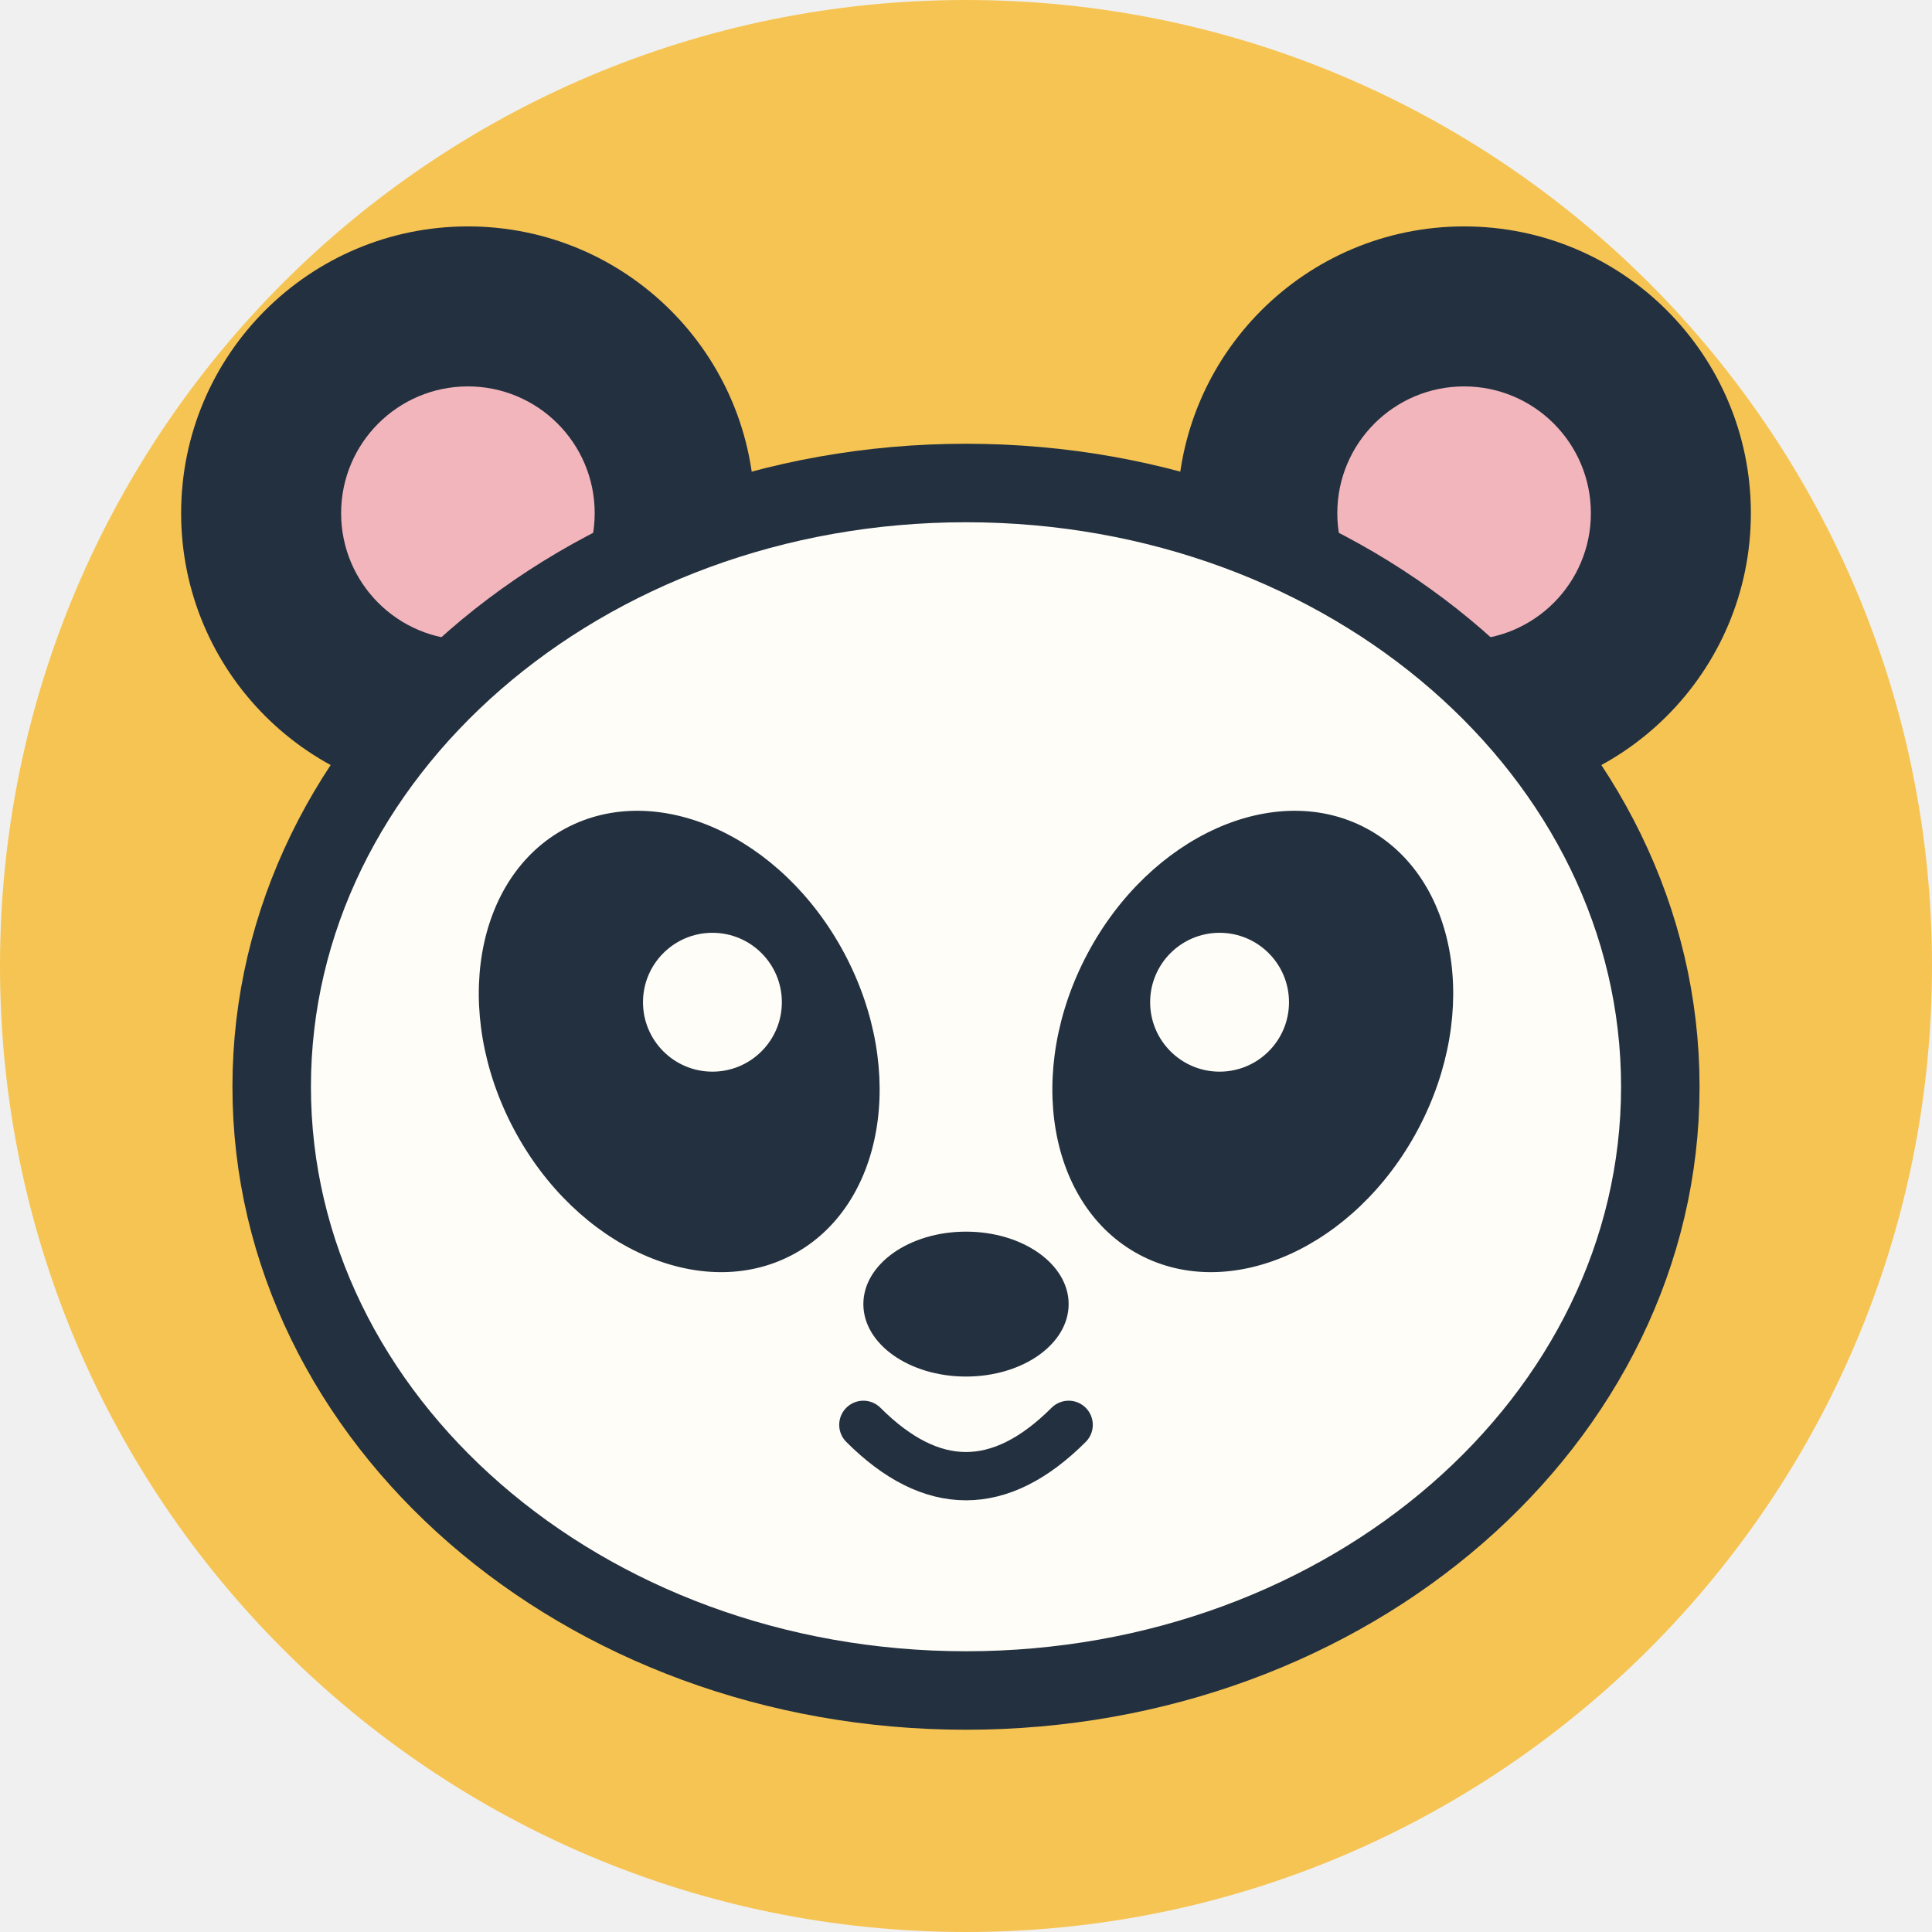
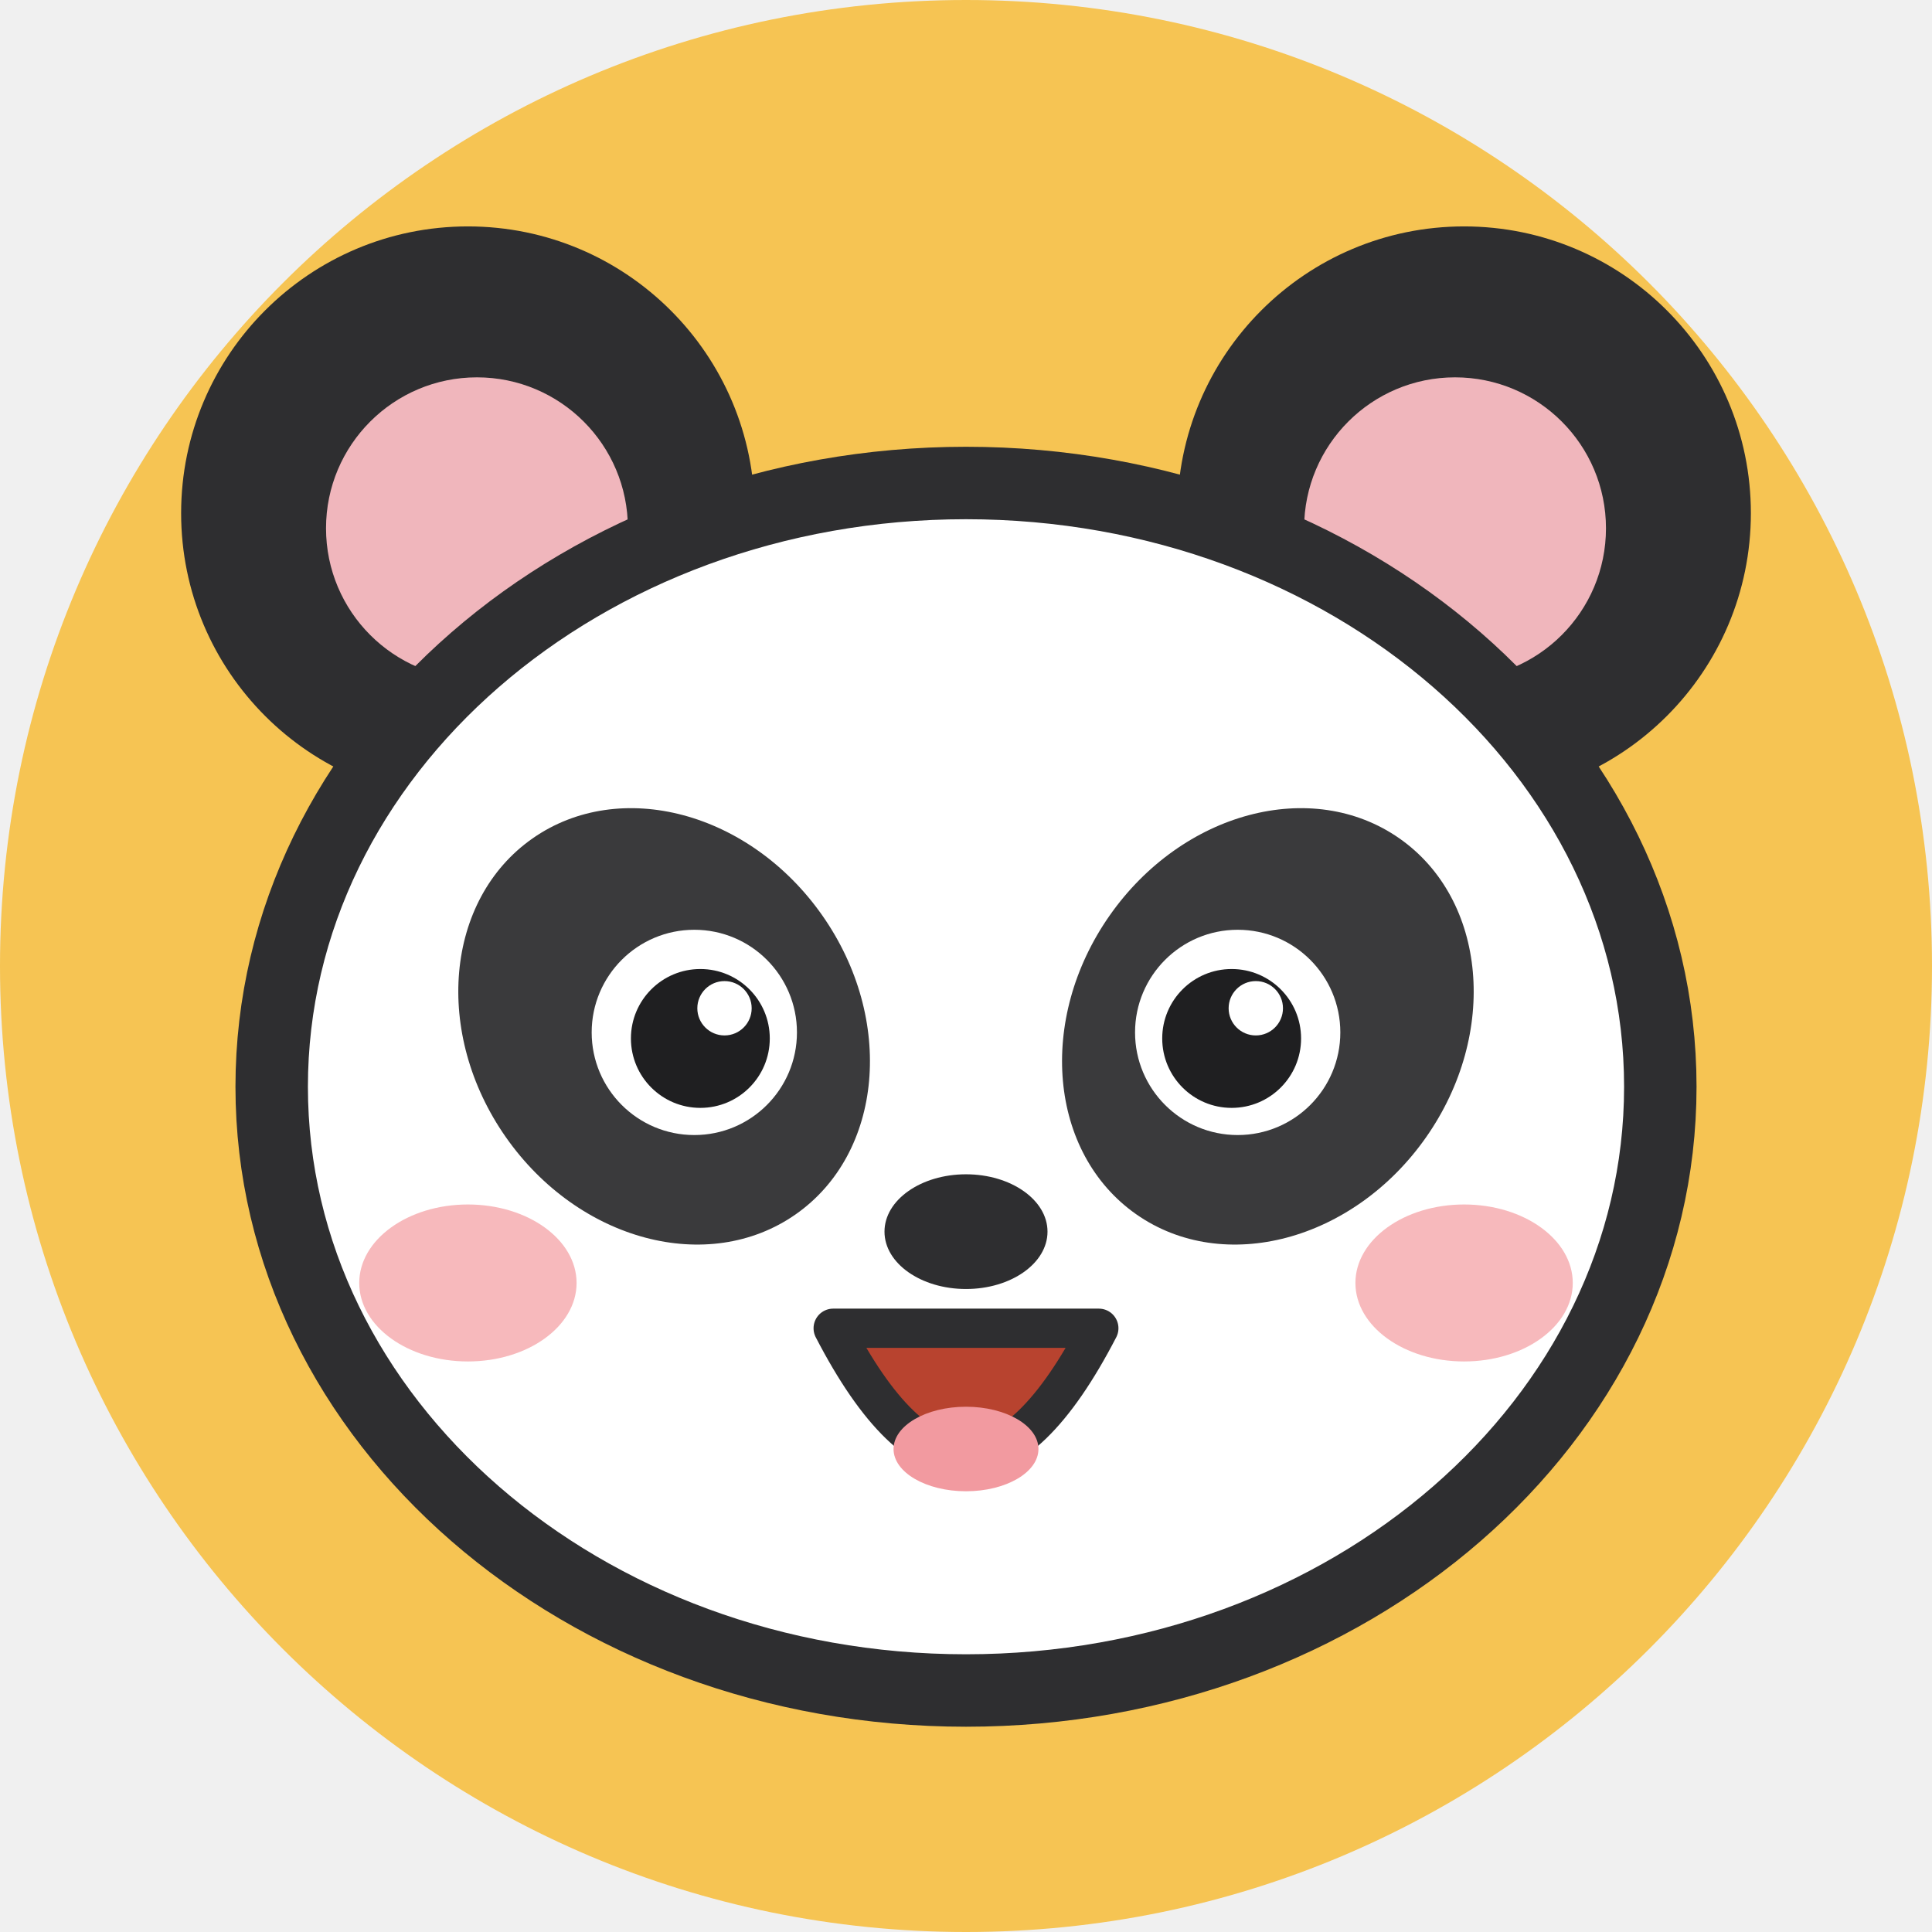
<svg xmlns="http://www.w3.org/2000/svg" viewBox="0 0 64 64">
  <circle cx="32" cy="32" r="32" fill="#F6C453" />
-   <circle cx="15.5" cy="17" r="9.5" fill="#23303F" />
-   <circle cx="48.5" cy="17" r="9.5" fill="#23303F" />
-   <circle cx="15.5" cy="17" r="4.2" fill="#F2B5BC" />
-   <circle cx="48.5" cy="17" r="4.2" fill="#F2B5BC" />
-   <ellipse cx="32" cy="36" rx="23" ry="20" fill="#FFFDF7" stroke="#23303F" stroke-width="2.6" />
-   <ellipse cx="22.5" cy="34.5" rx="6.2" ry="8" transform="rotate(-28 22.5 34.5)" fill="#23303F" />
-   <ellipse cx="41.5" cy="34.5" rx="6.2" ry="8" transform="rotate(28 41.5 34.5)" fill="#23303F" />
-   <circle cx="23.6" cy="33.2" r="2.3" fill="#FFFDF7" />
-   <circle cx="40.4" cy="33.2" r="2.3" fill="#FFFDF7" />
-   <ellipse cx="32" cy="43.2" rx="3.4" ry="2.4" fill="#23303F" />
-   <path d="M28.6 47.2 Q32 50.6 35.4 47.2" fill="none" stroke="#23303F" stroke-width="1.6" stroke-linecap="round" />
+   <circle cx="15.5" cy="17" r="9.5" fill="#2E2E30" />
+   <circle cx="48.5" cy="17" r="9.5" fill="#2E2E30" />
+   <circle cx="15.8" cy="17.5" r="5" fill="#F0B6BC" />
+   <circle cx="48.2" cy="17.5" r="5" fill="#F0B6BC" />
+   <ellipse cx="32" cy="36" rx="23" ry="20" fill="#FFFFFF" stroke="#2E2E30" stroke-width="2.4" />
+   <ellipse cx="22" cy="34" rx="6.4" ry="7.6" transform="rotate(-35 22 34)" fill="#3A3A3C" />
+   <ellipse cx="42" cy="34" rx="6.4" ry="7.6" transform="rotate(35 42 34)" fill="#3A3A3C" />
+   <circle cx="23" cy="34.2" r="3.4" fill="#FFFFFF" />
+   <circle cx="41" cy="34.2" r="3.4" fill="#FFFFFF" />
+   <circle cx="23.2" cy="34.4" r="2.3" fill="#1F1F21" />
+   <circle cx="40.8" cy="34.4" r="2.3" fill="#1F1F21" />
+   <circle cx="24" cy="33.4" r="0.9" fill="#FFFFFF" />
+   <circle cx="41.6" cy="33.4" r="0.9" fill="#FFFFFF" />
+   <ellipse cx="15.5" cy="42.5" rx="3.6" ry="2.6" fill="#F7B9BC" />
+   <ellipse cx="48.5" cy="42.5" rx="3.6" ry="2.6" fill="#F7B9BC" />
+   <ellipse cx="32" cy="40.8" rx="2.7" ry="1.9" fill="#2E2E30" />
+   <path d="M27.6 44 Q32 52.5 36.4 44 Z" fill="#B8432F" stroke="#2E2E30" stroke-width="1.3" stroke-linejoin="round" />
+   <ellipse cx="32" cy="48" rx="2.4" ry="1.4" fill="#F29AA0" />
</svg>
